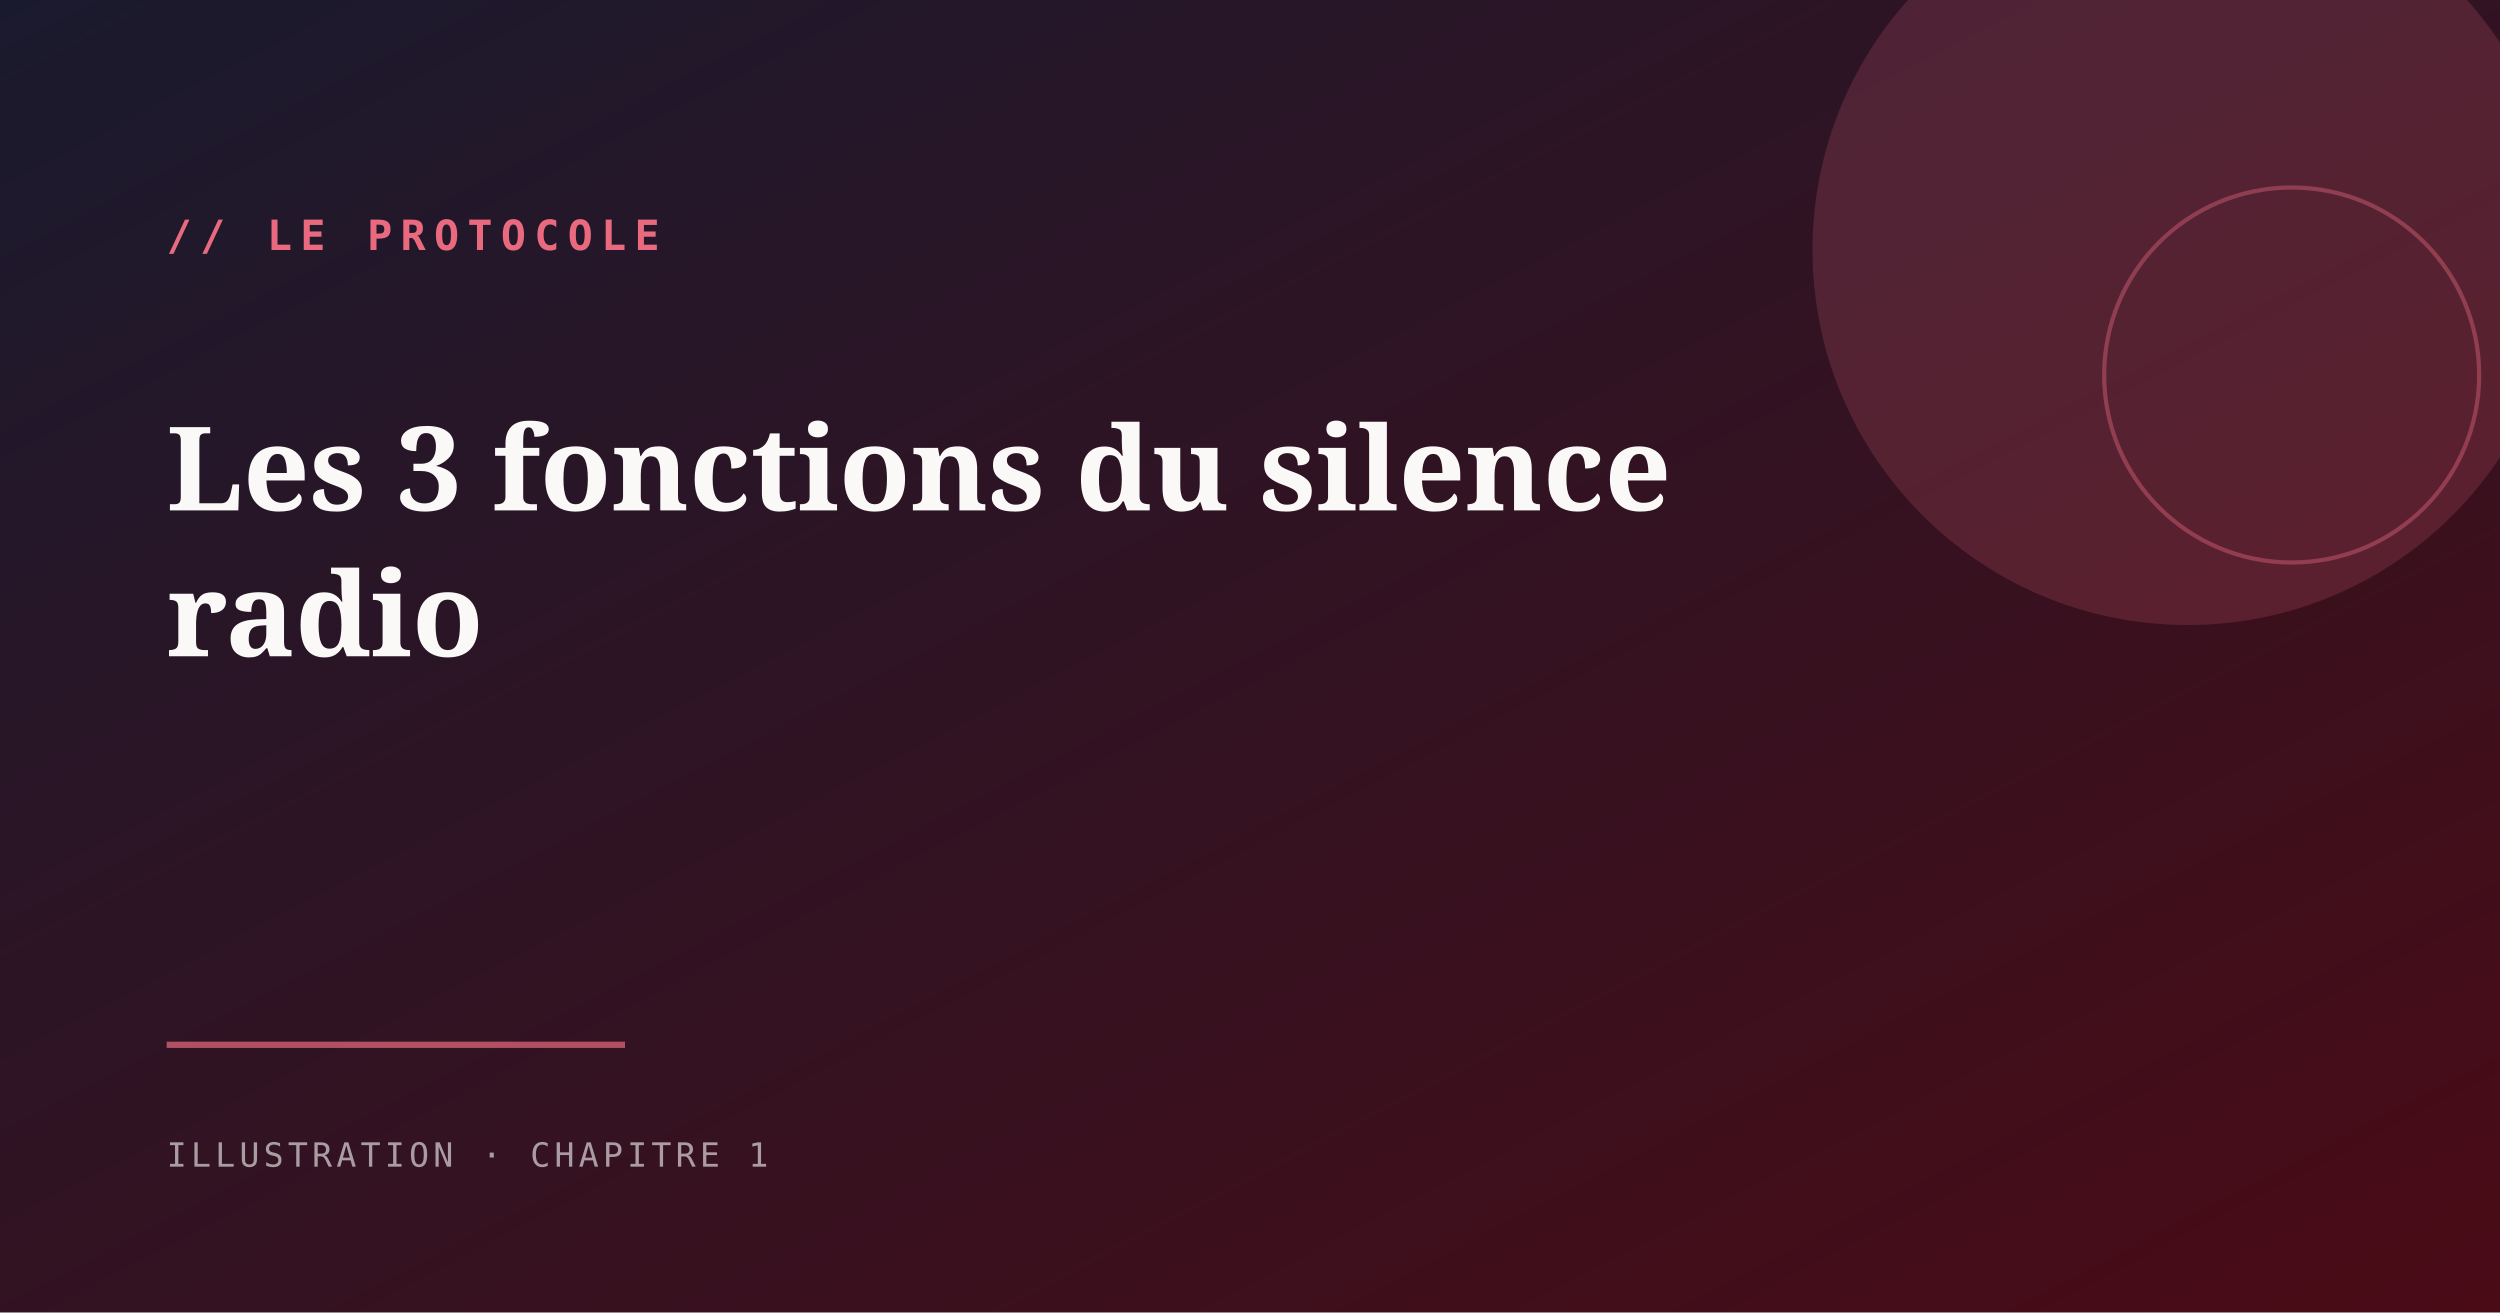
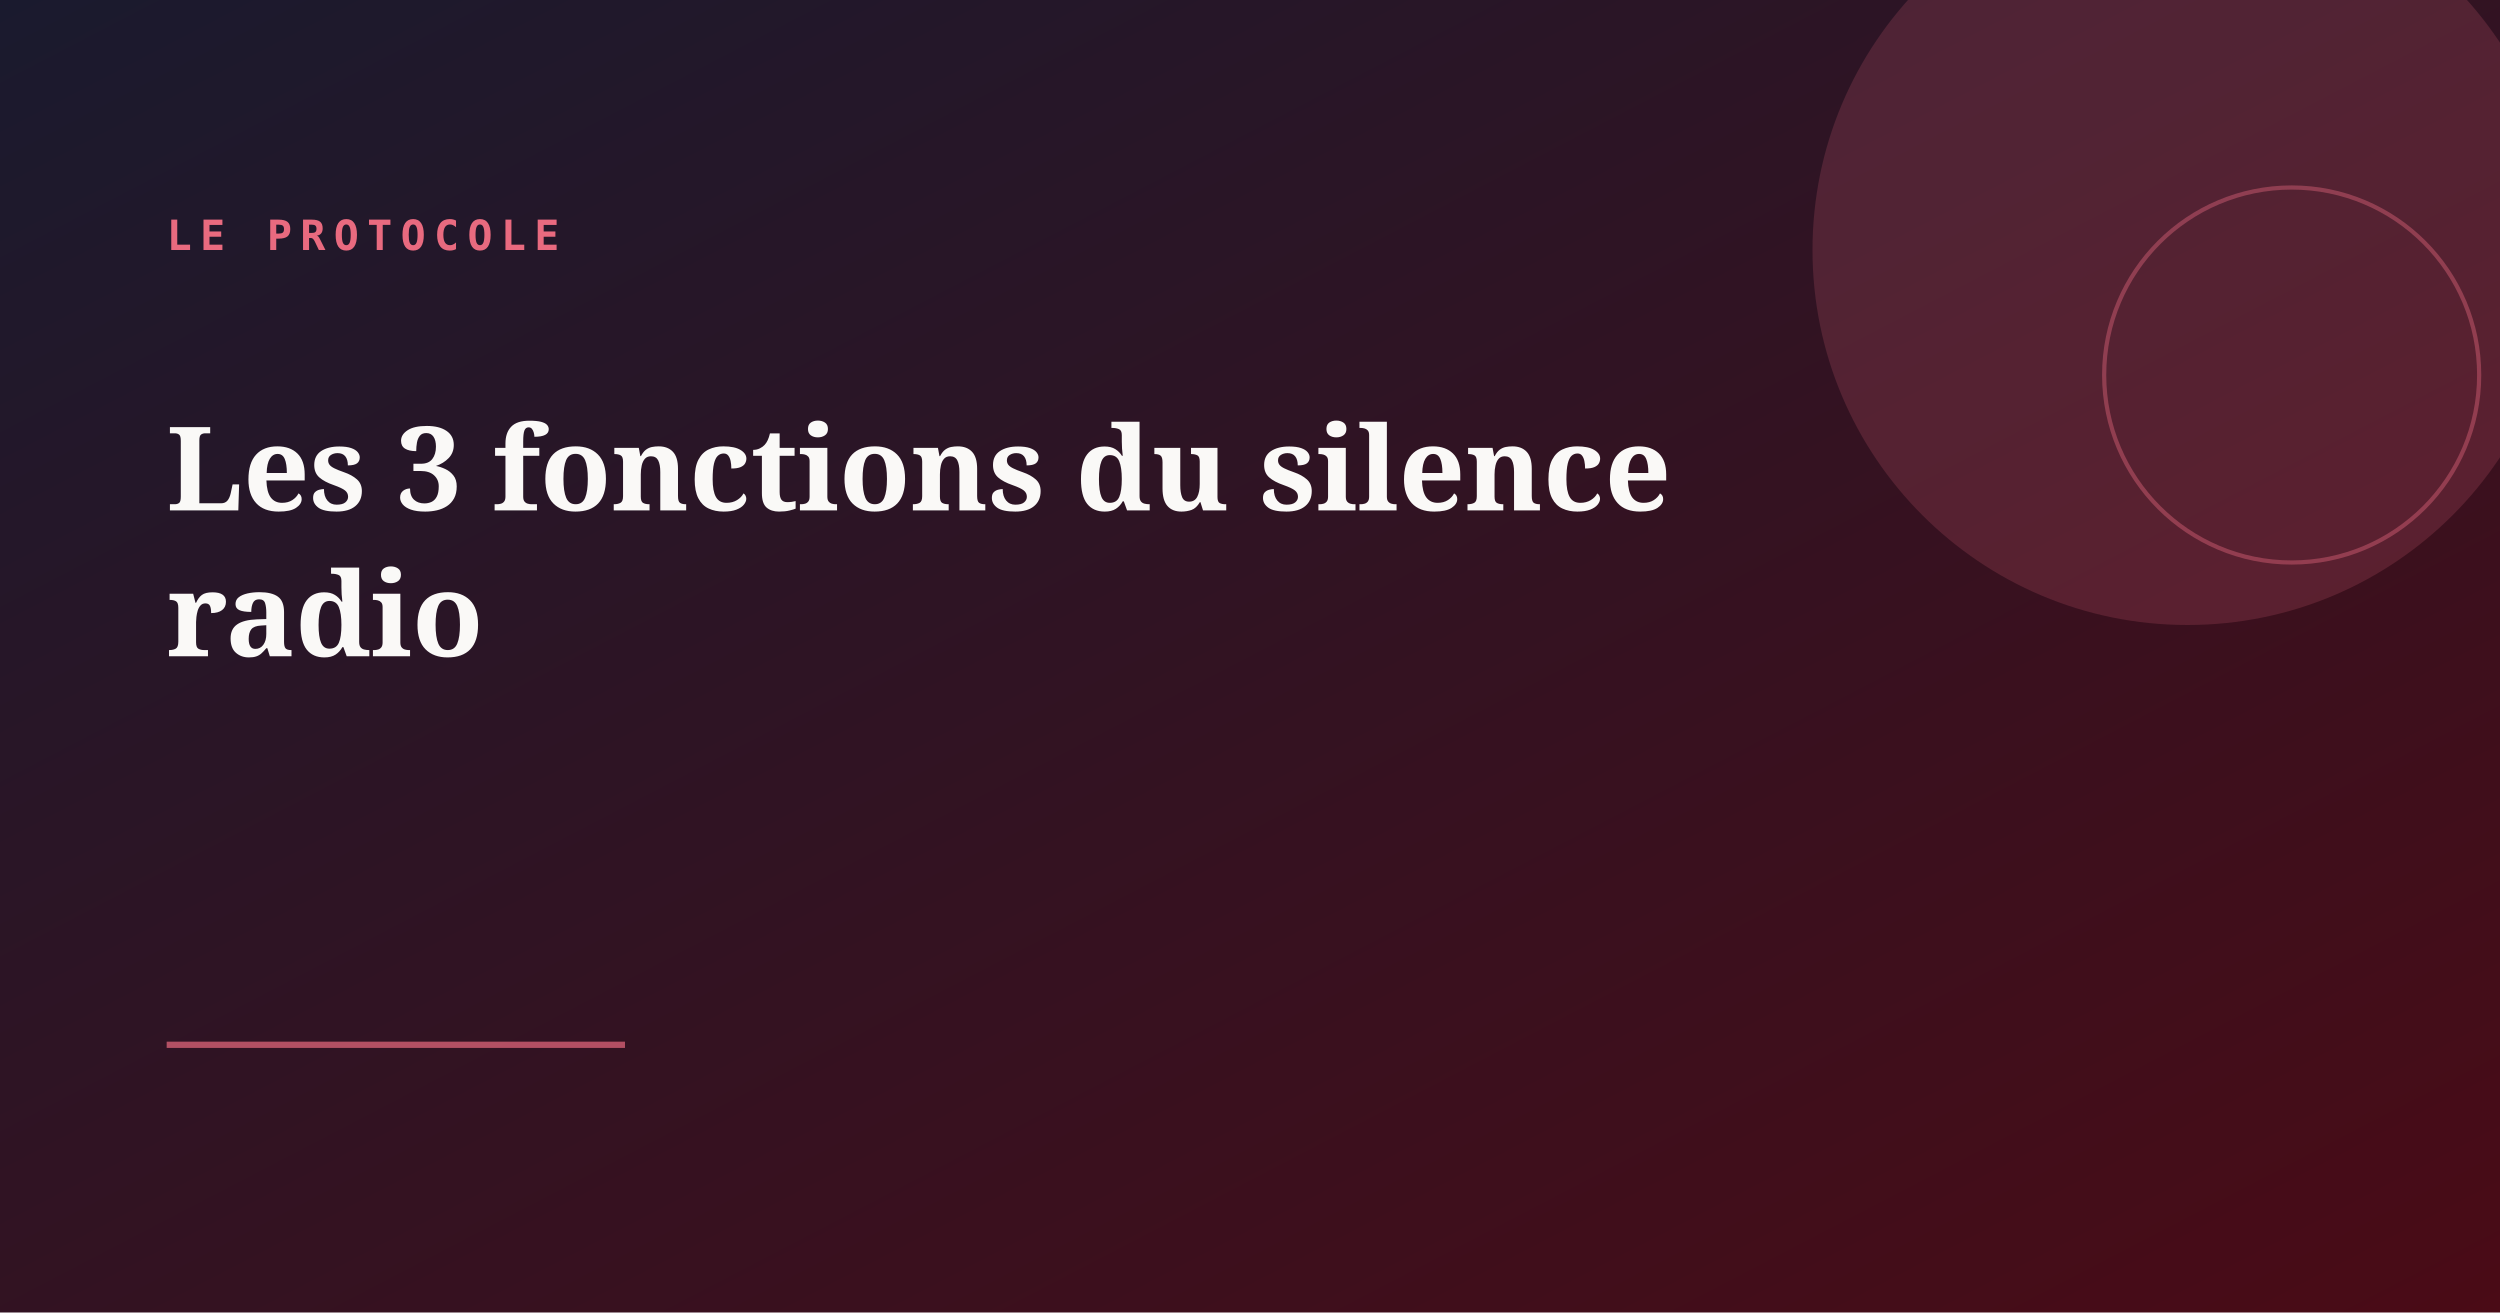
<svg xmlns="http://www.w3.org/2000/svg" viewBox="0 0 1200 630" width="1200" height="630">
  <defs>
    <linearGradient id="bg" x1="0%" y1="0%" x2="100%" y2="100%">
      <stop offset="0%" stop-color="#1A1A2E" />
      <stop offset="100%" stop-color="#4a0b16" />
    </linearGradient>
  </defs>
  <rect width="1200" height="630" fill="url(#bg)" />
  <circle cx="1050" cy="120" r="180" fill="#e96a7f" opacity="0.18" />
  <circle cx="1100" cy="180" r="90" fill="none" stroke="#e96a7f" stroke-width="2" opacity="0.4" />
  <rect x="80" y="500" width="220" height="3" fill="#e96a7f" opacity="0.7" />
-   <text x="80" y="120" font-family="ui-monospace, monospace" font-size="20" font-weight="600" letter-spacing="4" fill="#e96a7f">// LE PROTOCOLE</text>
+   <text x="80" y="120" font-family="ui-monospace, monospace" font-size="20" font-weight="600" letter-spacing="4" fill="#e96a7f">LE PROTOCOLE</text>
  <text x="80" y="245" font-family="Georgia, serif" font-size="56" font-weight="bold" fill="#FAF9F7">Les 3 fonctions du silence</text>
  <text x="80" y="315" font-family="Georgia, serif" font-size="56" font-weight="bold" fill="#FAF9F7">radio</text>
-   <text x="80" y="560" font-family="ui-monospace, monospace" font-size="16" letter-spacing="2" fill="#FAF9F7" opacity="0.6">ILLUSTRATION · CHAPITRE 1</text>
</svg>
